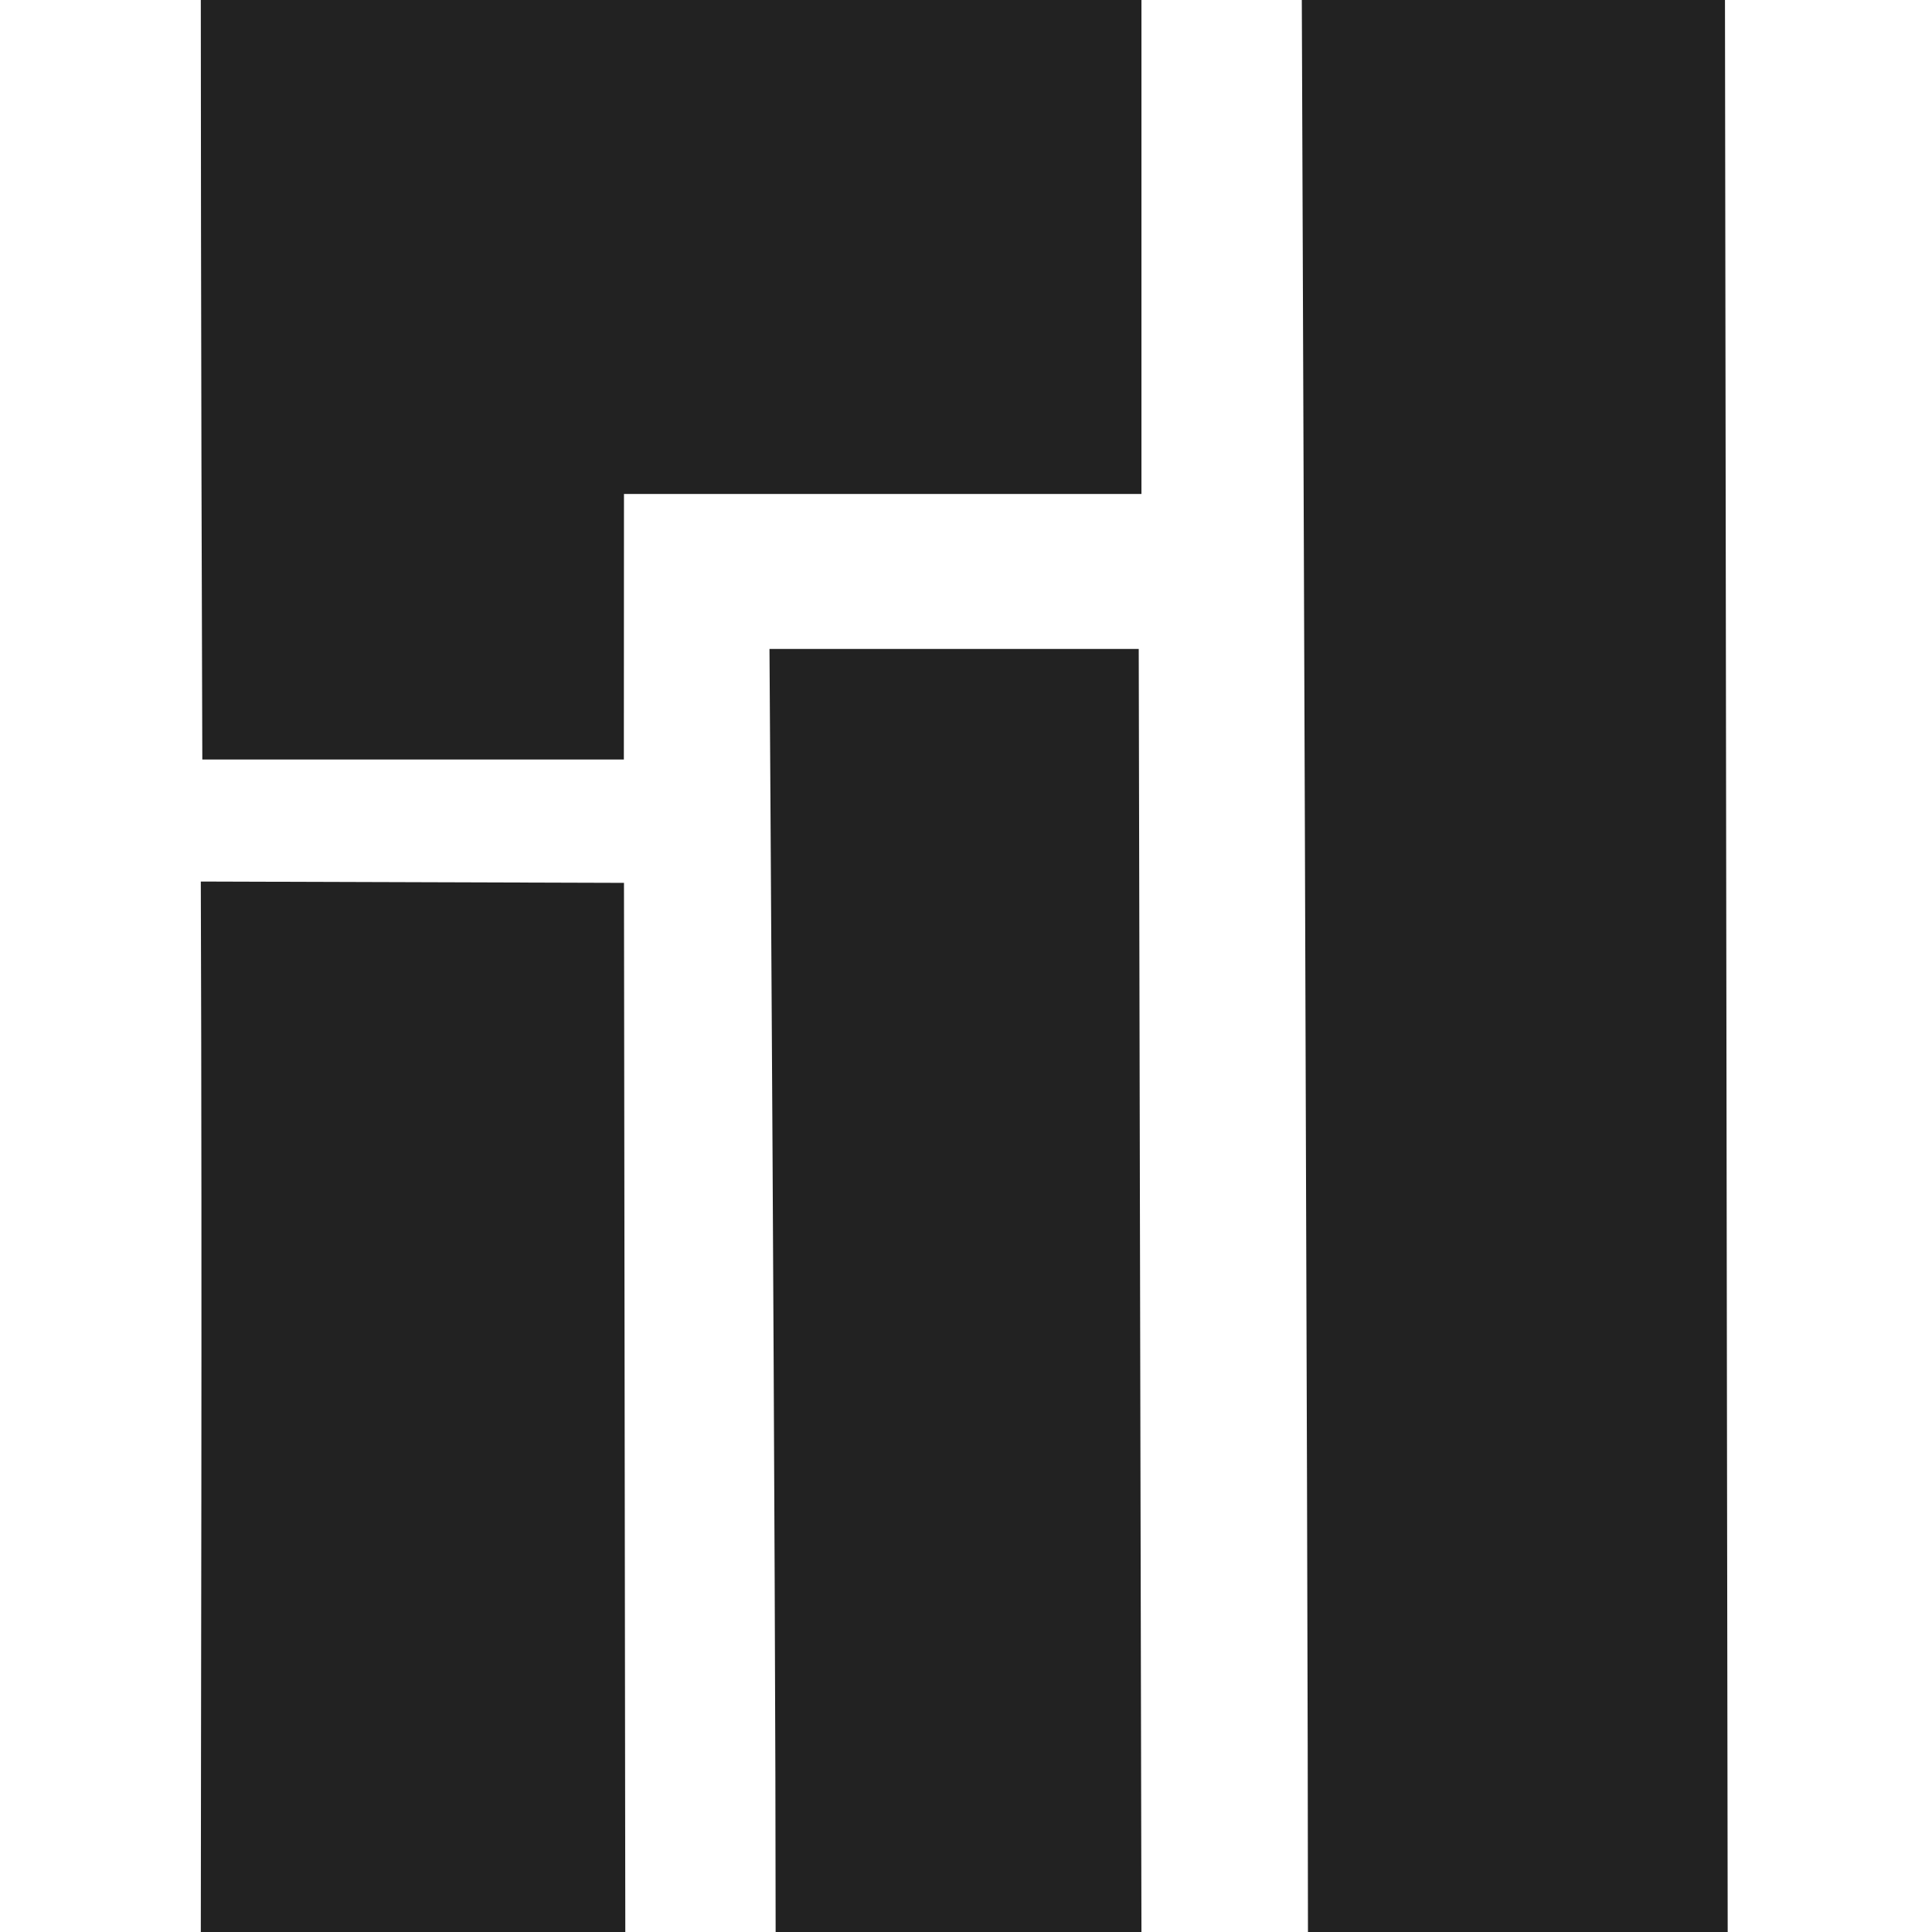
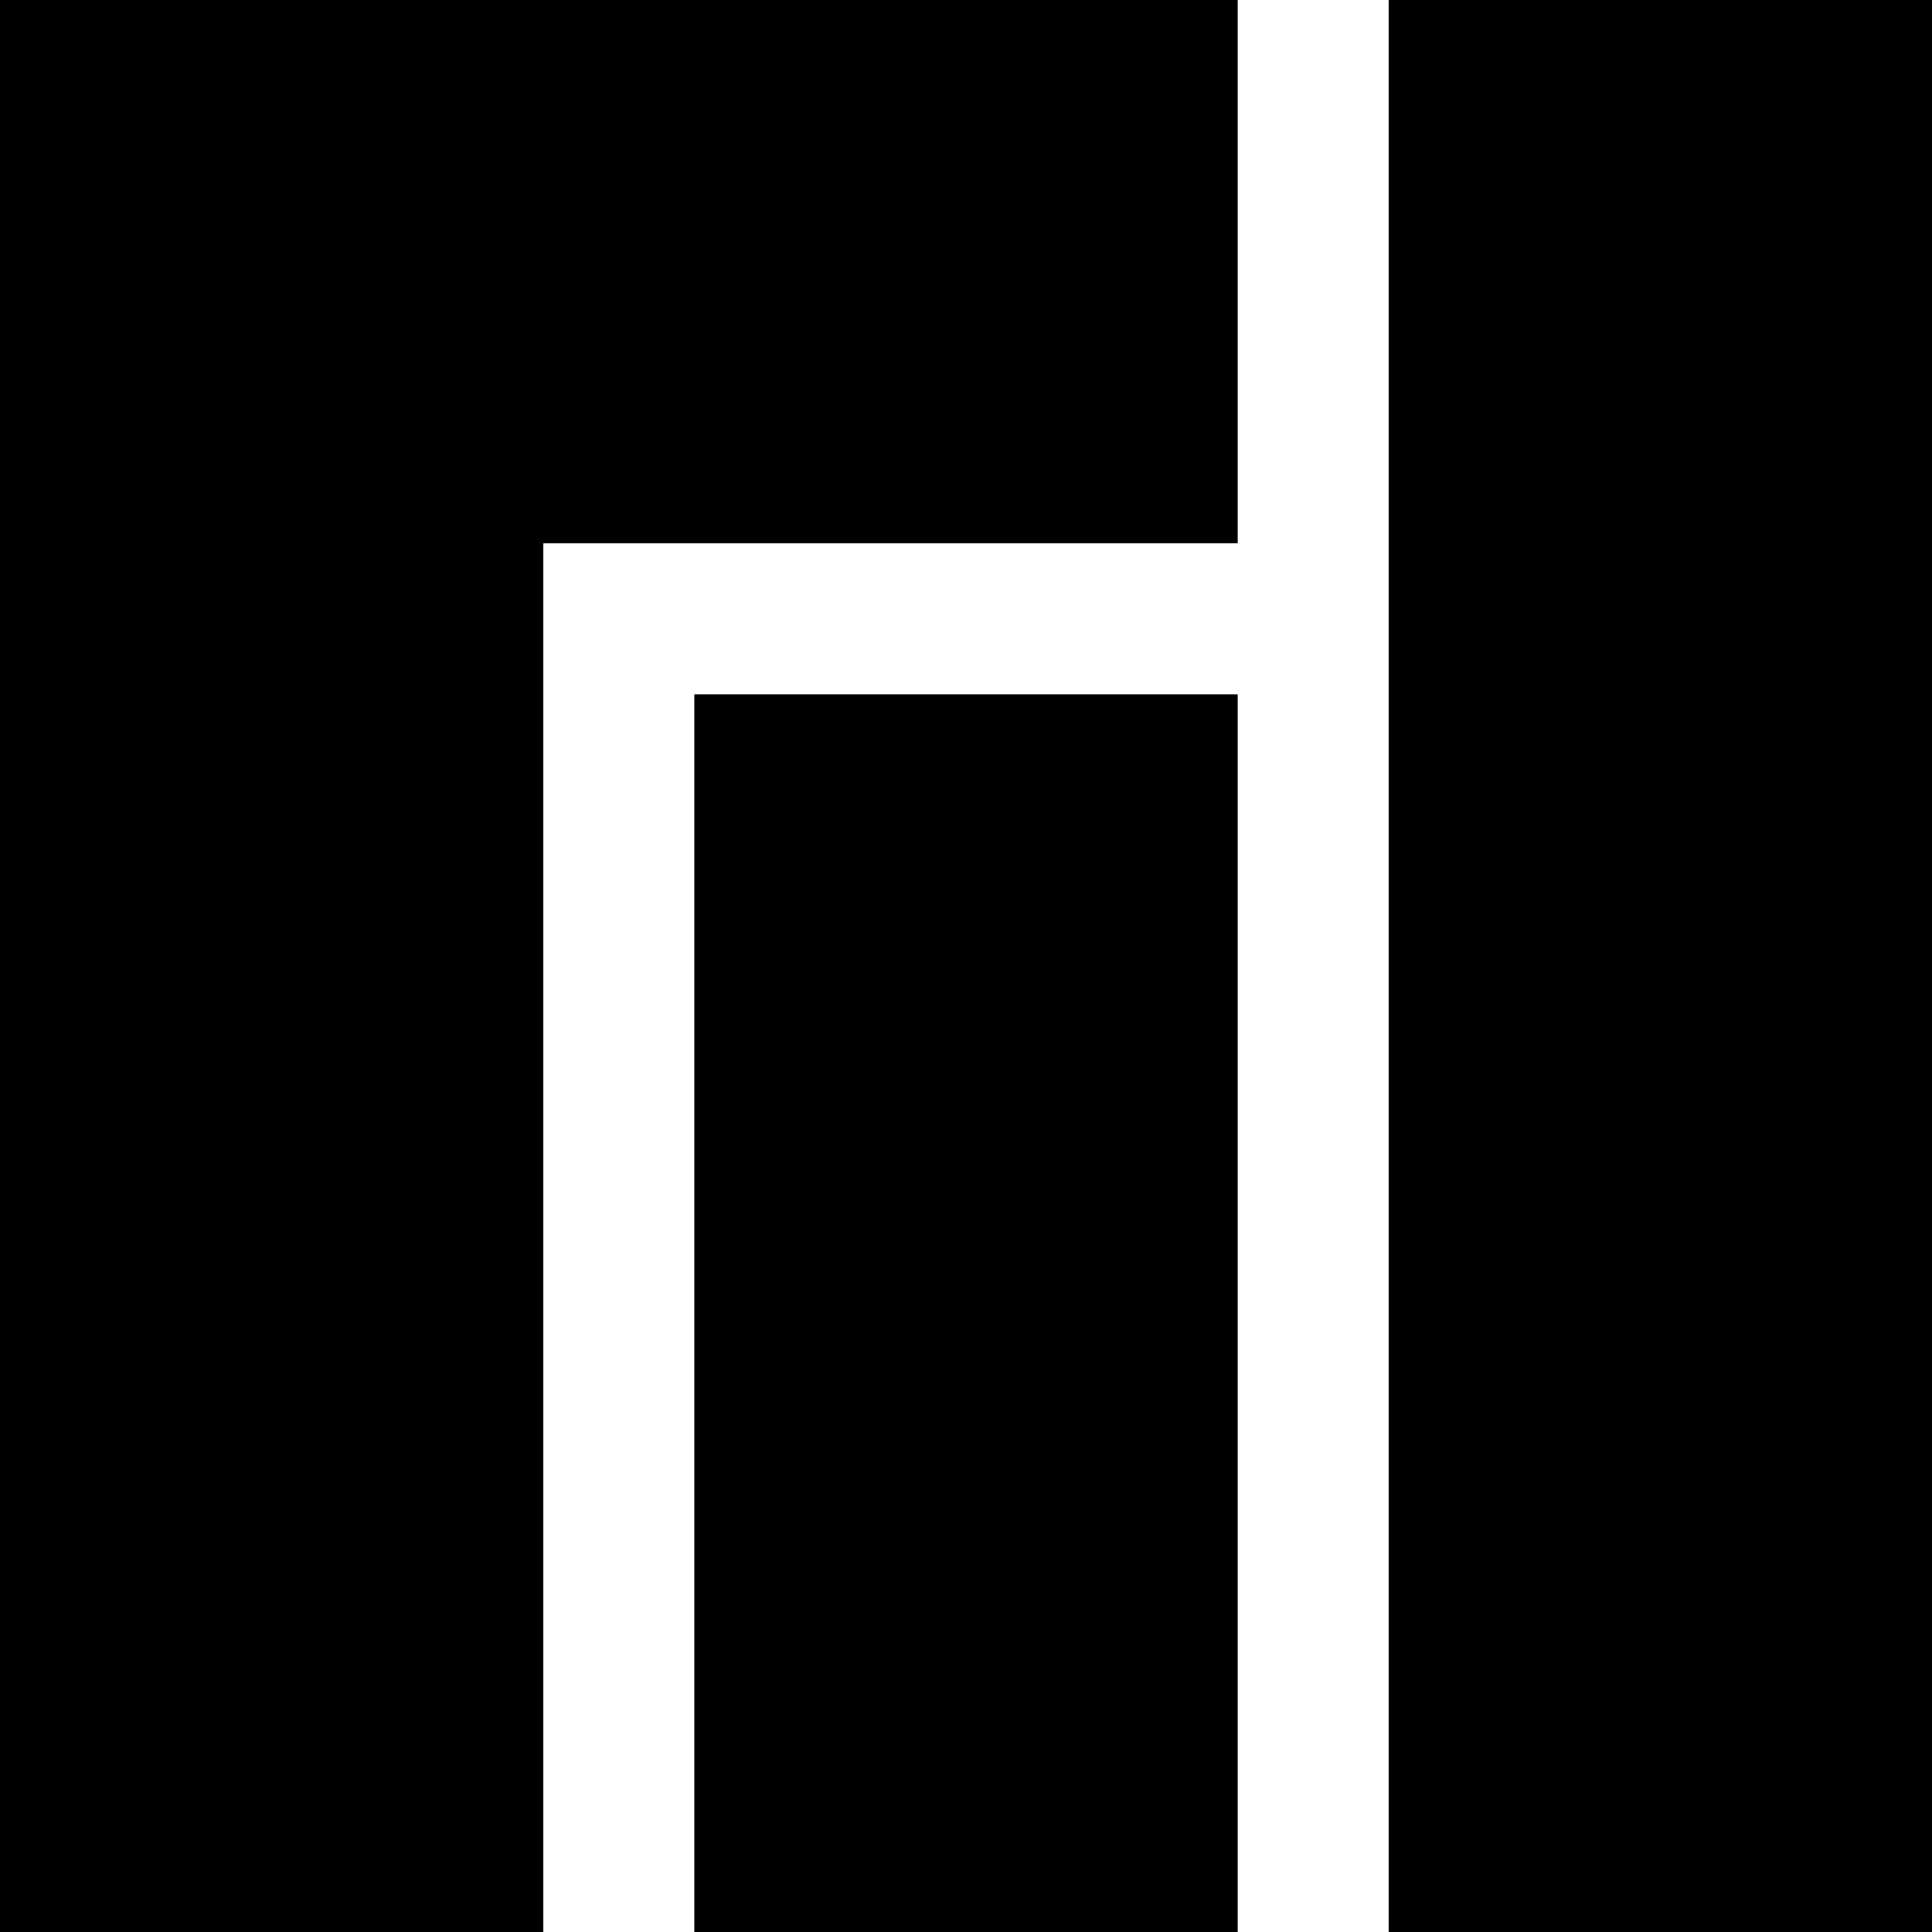
- <svg xmlns="http://www.w3.org/2000/svg" width="32" height="32" id="svg2" version="1.1">
-   <defs id="defs4" />
-   <g id="layer1" transform="translate(0,-1020.362)">
-     <path style="fill:#222222;stroke:none;stroke-width:1px;stroke-linecap:butt;stroke-linejoin:miter;stroke-opacity:1;fill-opacity:1" d="m 21.665,32 c 1.857,0 6.951,0 6.951,0 L 28.571,0 21.562,0 c 0,0 0.102,26.031 0.102,32 z" id="path2996" transform="translate(0,1020.362)" />
-     <path id="path3012" d="m 18.906,1020.362 -15.58,0 c 0,0 6.015e-4,5.807 0.025,12.58 0.829,0 6.982,0 6.982,0 l 0.002,-4.398 8.571,0 z m -15.58,32 c 1.857,0 7.031,0 7.031,0 l -0.022,-17.377 -7.009,-0.022 c 0.024,6.868 3.34e-5,14.601 3.2e-5,17.399 z" style="fill:#222222;fill-opacity:1;stroke:none" />
-     <path id="path3028" d="m 12.848,1052.362 c 1.857,0 6.058,0 6.058,0 l -0.045,-21.251 -6.116,0 c 0,0 0.102,15.283 0.102,21.251 z" style="fill:#222222;fill-opacity:1;stroke:none" />
+ <svg xmlns="http://www.w3.org/2000/svg" width="32" height="32" viewBox="0 0 32 32" id="svg0" version="1.1">
+   <defs id="defs0" />
+   <g id="layer0" transform="translate(-112,80)">
+     <g id="logo" transform="matrix(0.5,0,0,0.5,112,-80)">
+       <path id="rect4138" d="M 0,0 V 64 H 18 V 18 H 41 V 0 Z" style="opacity:1;fill:#000000;fill-opacity:1;stroke:none;stroke-width:3;stroke-miterlimit:4;stroke-dasharray:none;stroke-opacity:1" />
+       <path id="rect4140" d="m 23,23 2e-6,41 H 41 V 23 Z" style="opacity:1;fill:#000000;fill-opacity:1;stroke:none;stroke-width:3;stroke-miterlimit:4;stroke-dasharray:none;stroke-opacity:1" />
+       <path id="rect4142" d="M 46,1e-6 V 64 H 64 V 1e-6 Z" style="opacity:1;fill:#000000;fill-opacity:1;stroke:none;stroke-width:3;stroke-miterlimit:4;stroke-dasharray:none;stroke-opacity:1" />
+     </g>
  </g>
</svg>
